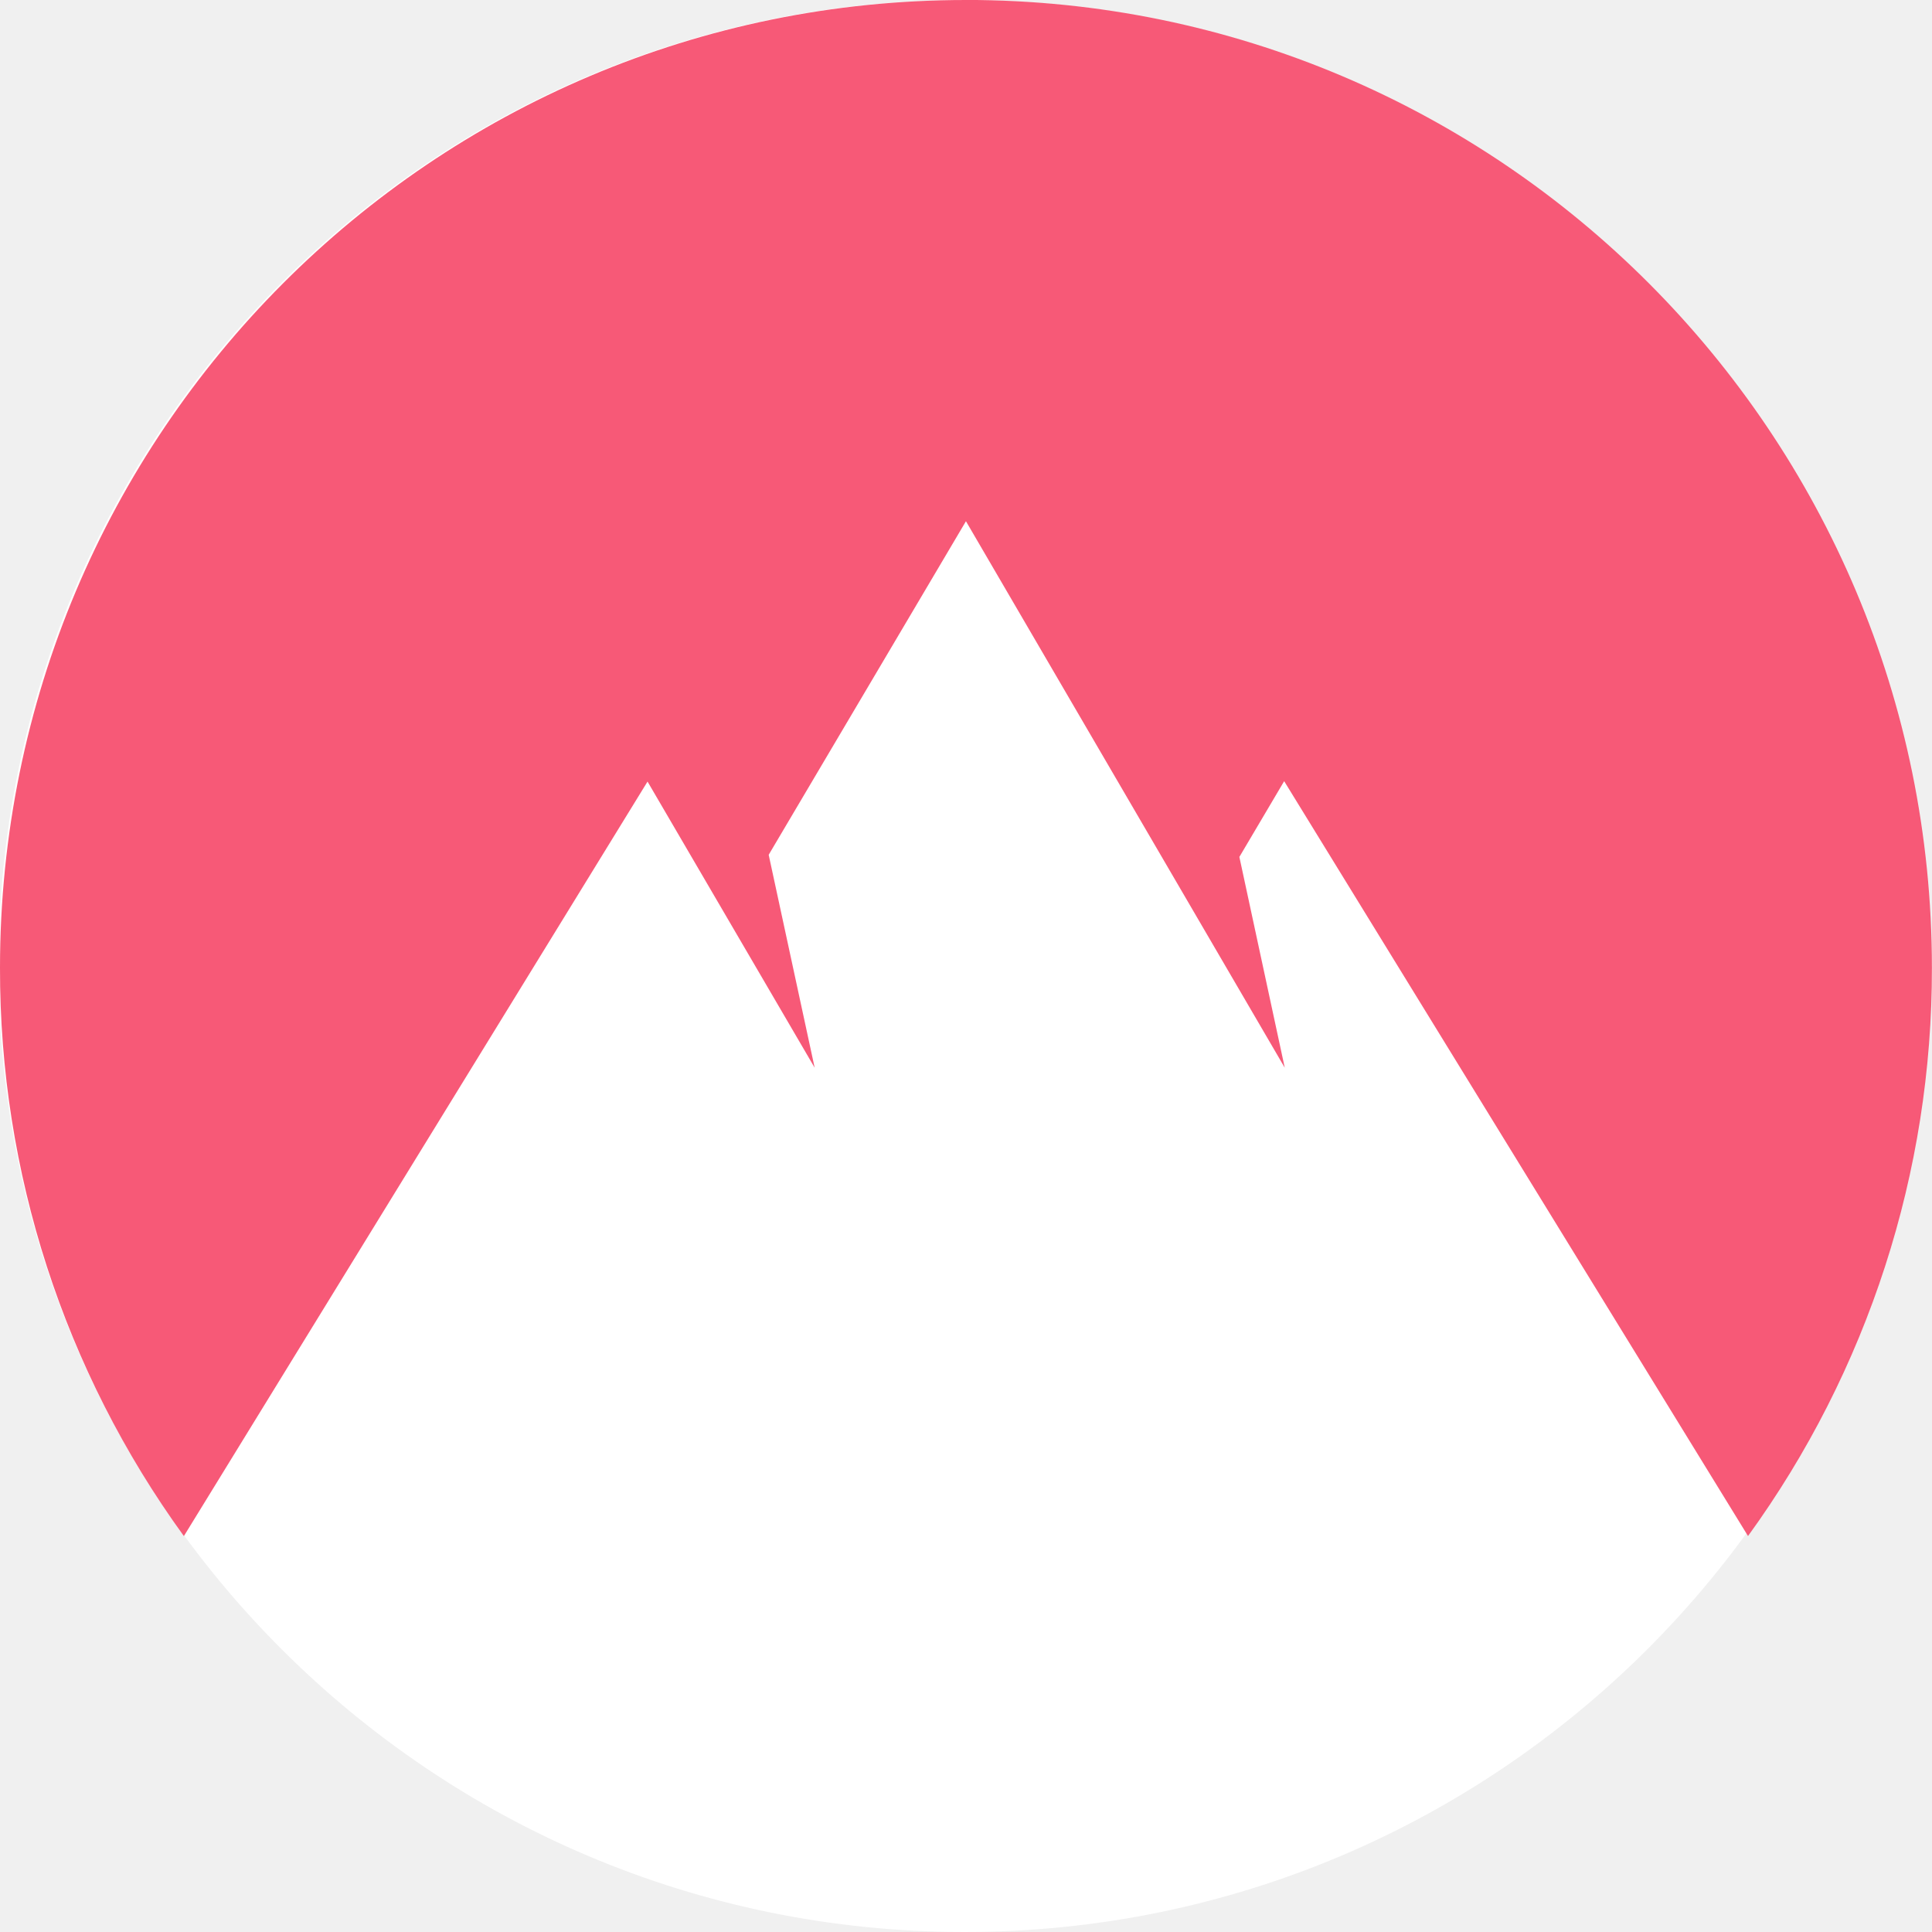
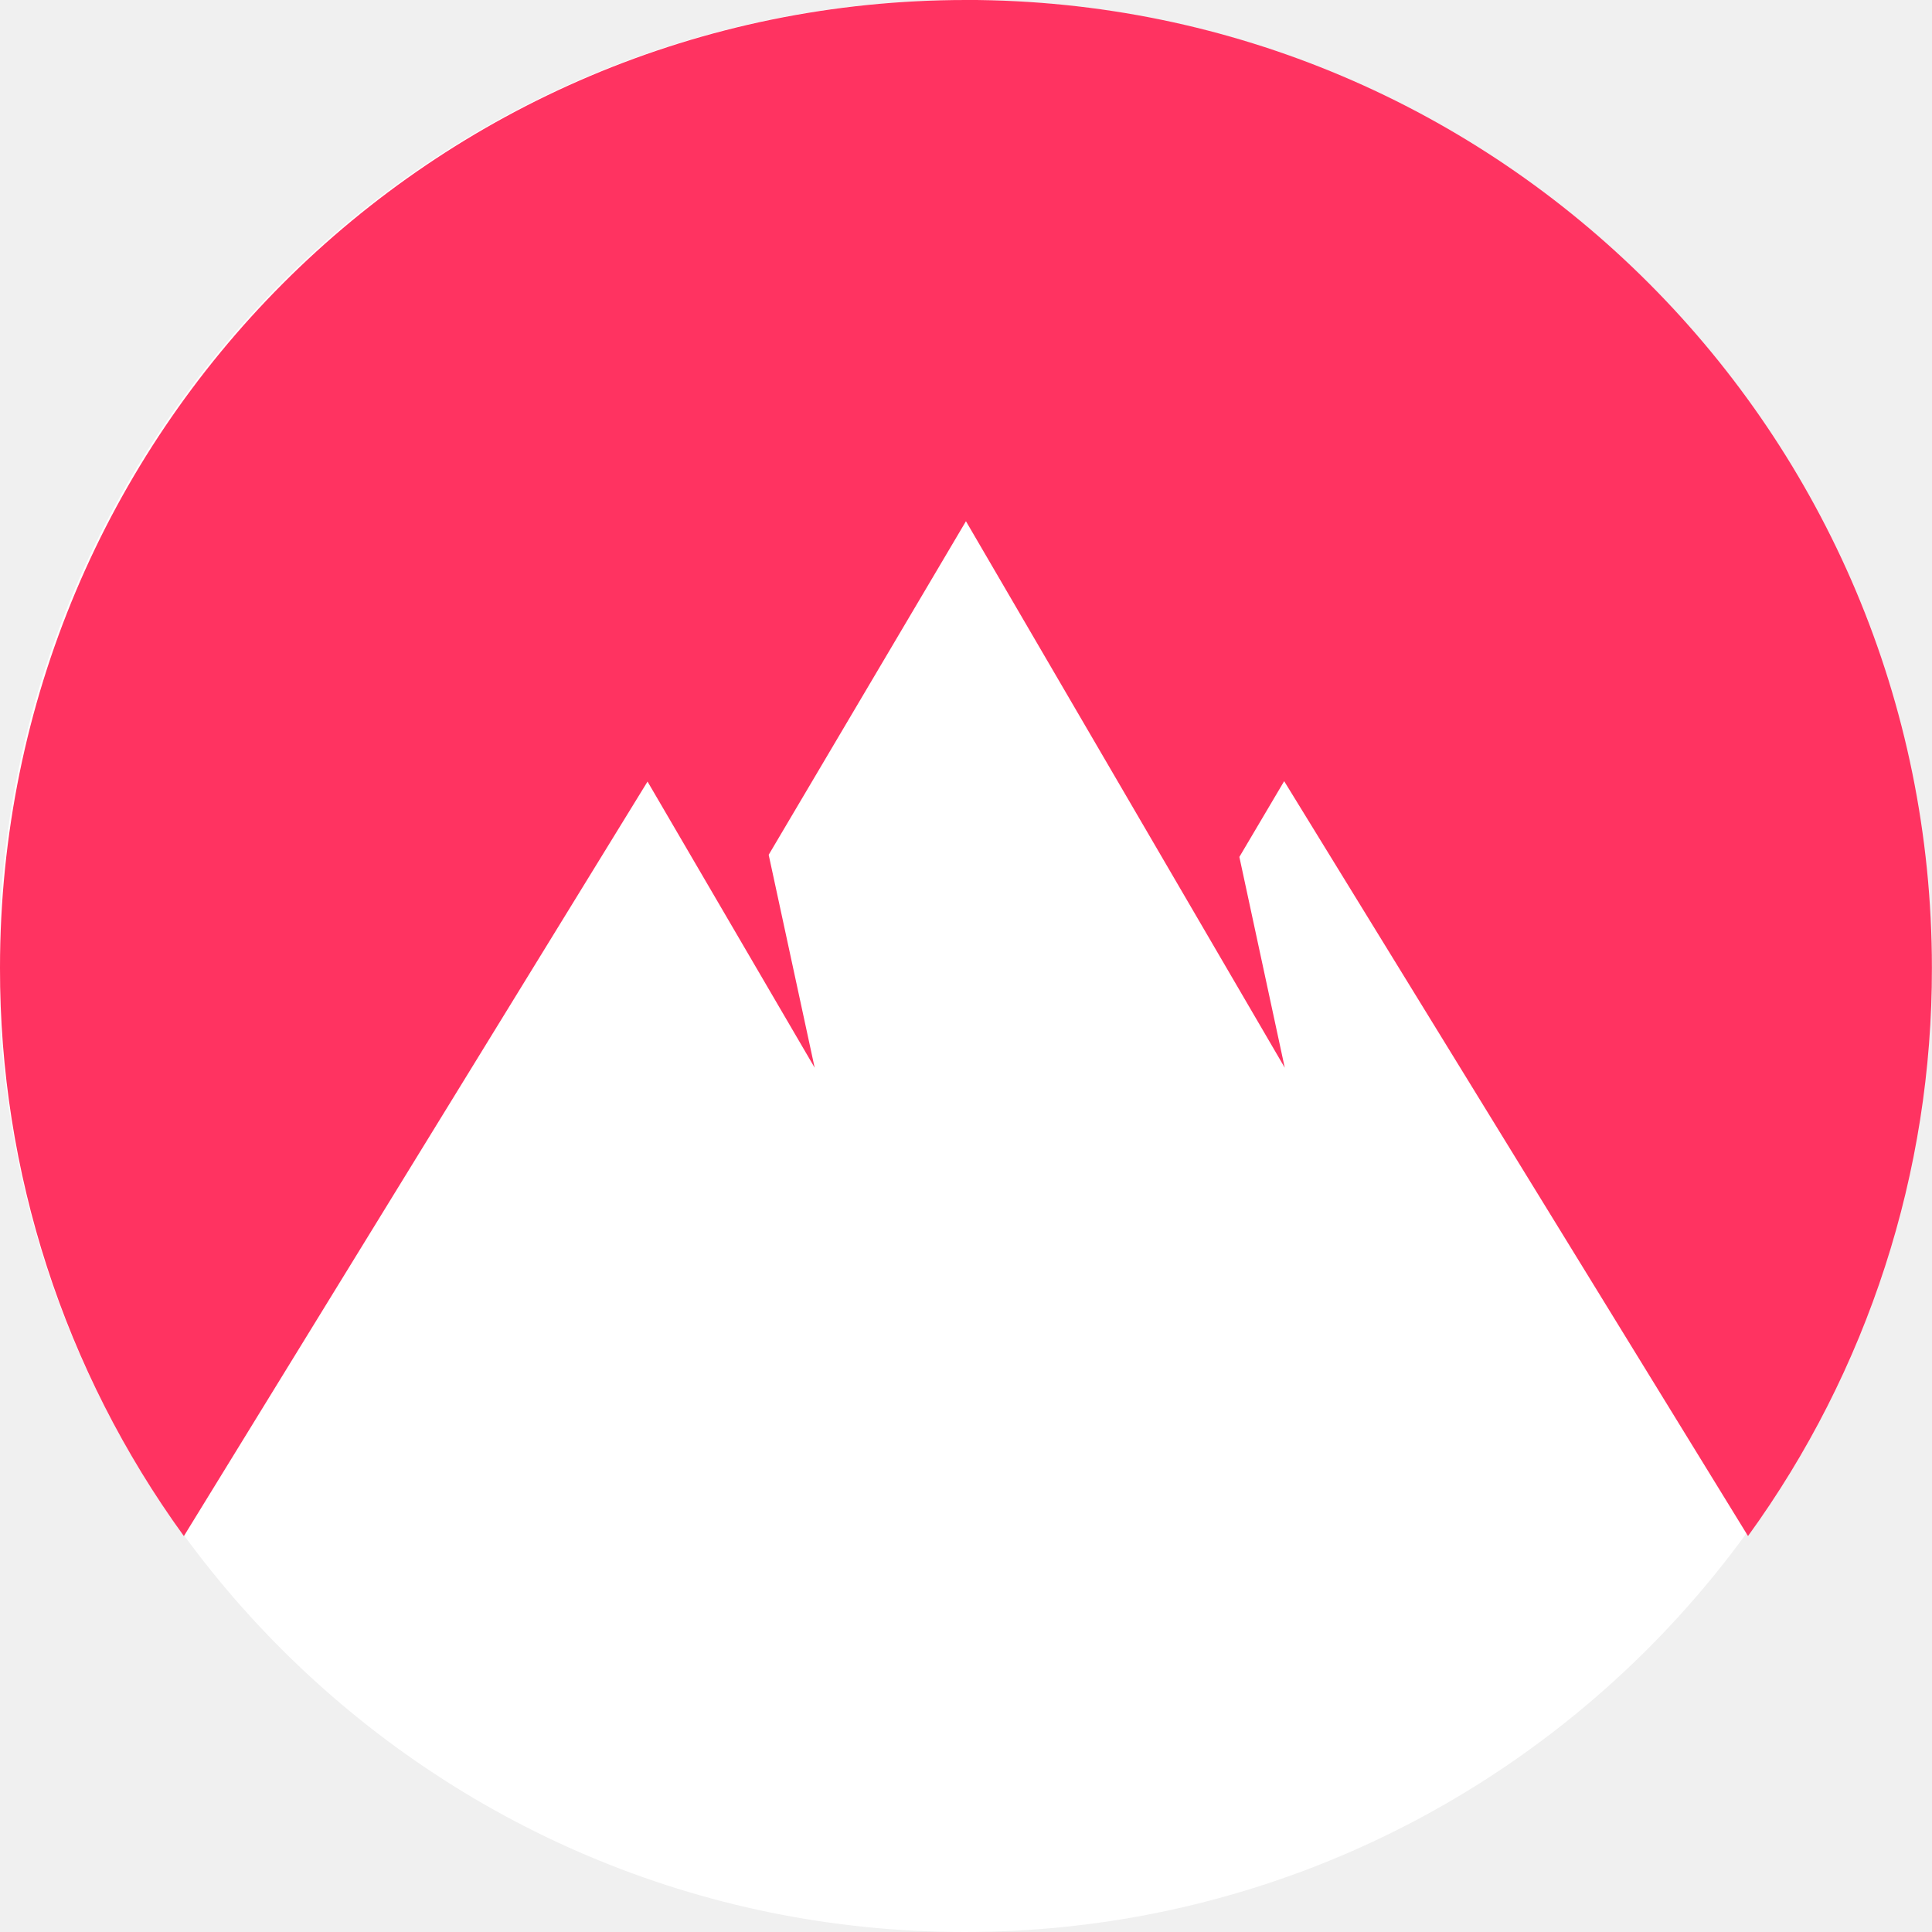
<svg xmlns="http://www.w3.org/2000/svg" width="10.316mm" height="10.316mm" version="1.1" viewBox="0 0 10.316 10.316">
  <g transform="translate(370.3 -17.732)" stroke-width=".334">
    <ellipse cx="-365.15" cy="22.89" rx="5.158" ry="5.158" fill="#fff" />
    <ellipse cx="-389.01" cy="13.967" rx="5.158" ry="5.158" fill="#f42a43" opacity=".306" />
  </g>
  <g transform="translate(370.3 -17.732)">
-     <path transform="matrix(.26458 0 0 .26458 -370.3 17.732)" d="m19.494 0c-10.766 0-19.494 8.744-19.494 19.533a19.472 19.472 0 0 0 3.711 11.467l9.357-15.227 3.373 5.775-0.928-4.297 3.981-6.732 6.434 11.029-0.916-4.254 0.904-1.529 9.361 15.234a19.47 19.47 0 0 0 3.711-11.467c0-10.789-8.727-19.533-19.494-19.533z" fill="#f64f6f" fill-opacity=".941" fill-rule="evenodd" />
+     <path transform="matrix(.26458 0 0 .26458 -370.3 17.732)" d="m19.494 0c-10.766 0-19.494 8.744-19.494 19.533a19.472 19.472 0 0 0 3.711 11.467l9.357-15.227 3.373 5.775-0.928-4.297 3.981-6.732 6.434 11.029-0.916-4.254 0.904-1.529 9.361 15.234a19.47 19.47 0 0 0 3.711-11.467c0-10.789-8.727-19.533-19.494-19.533z" fill="#ff3361" fill-rule="evenodd" />
    <ellipse cx="-389.01" cy="13.967" rx="5.158" ry="5.158" fill="#f42a43" opacity=".306" stroke-width=".334" />
  </g>
</svg>
